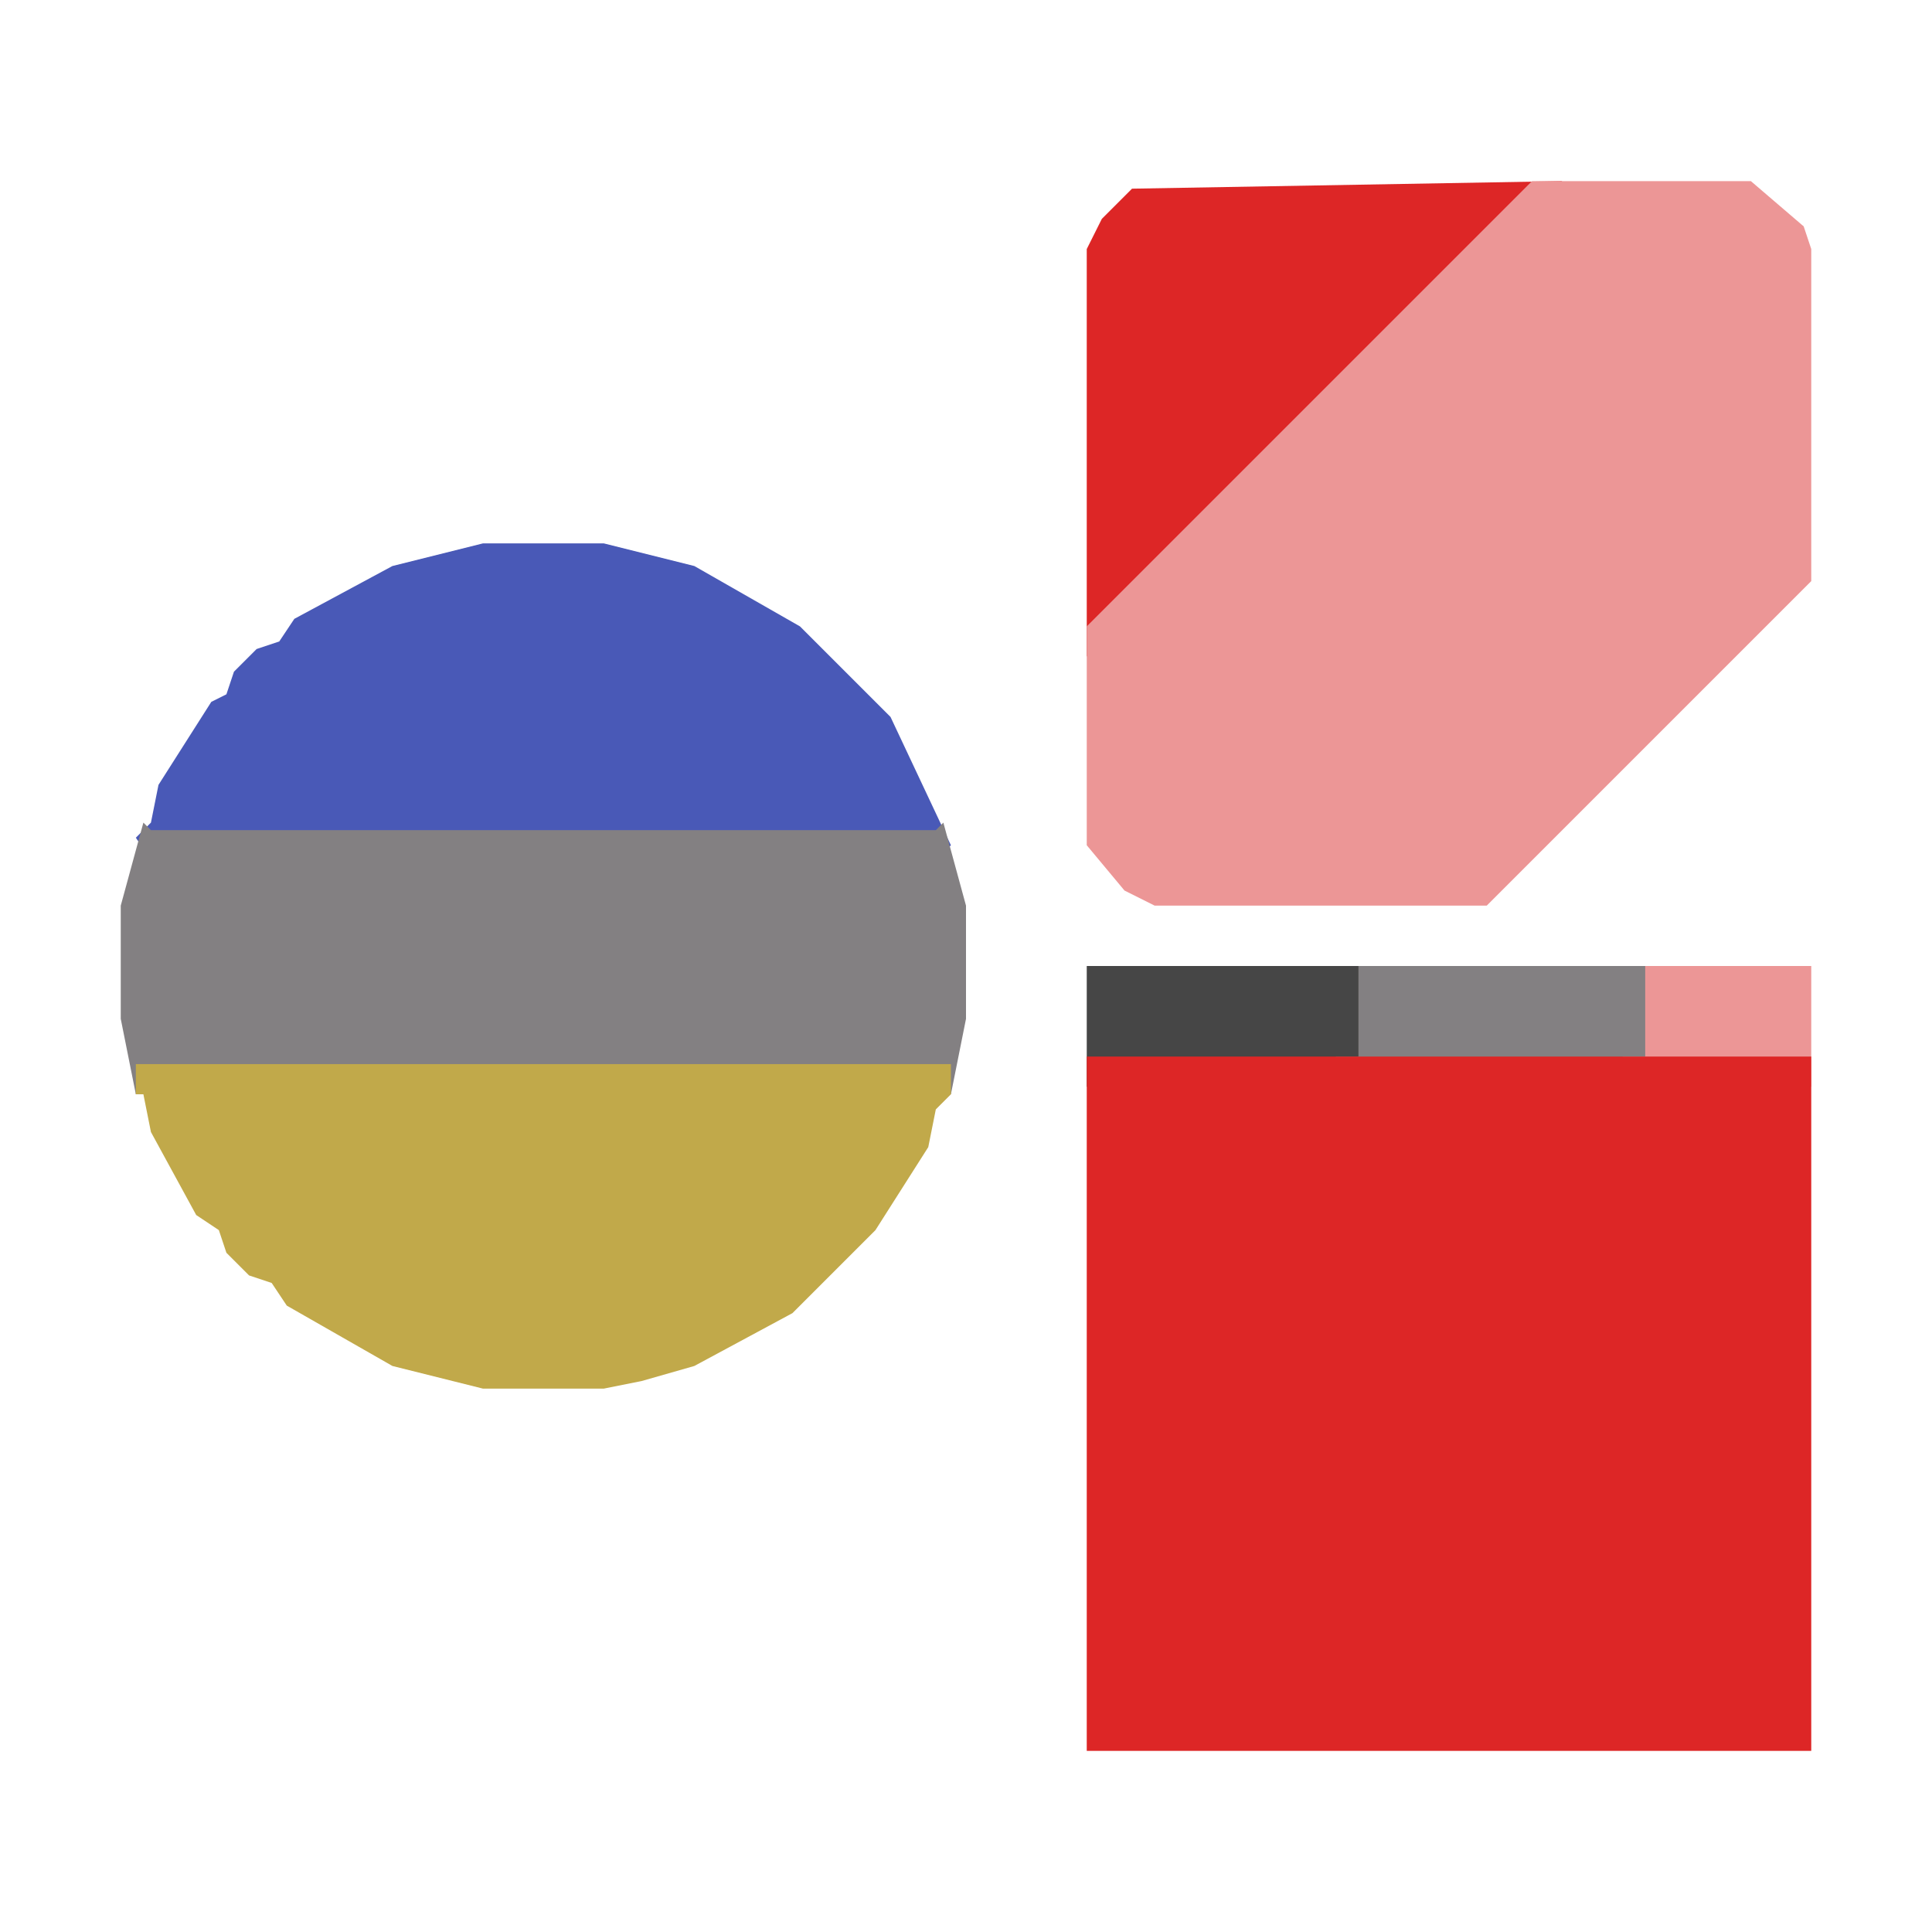
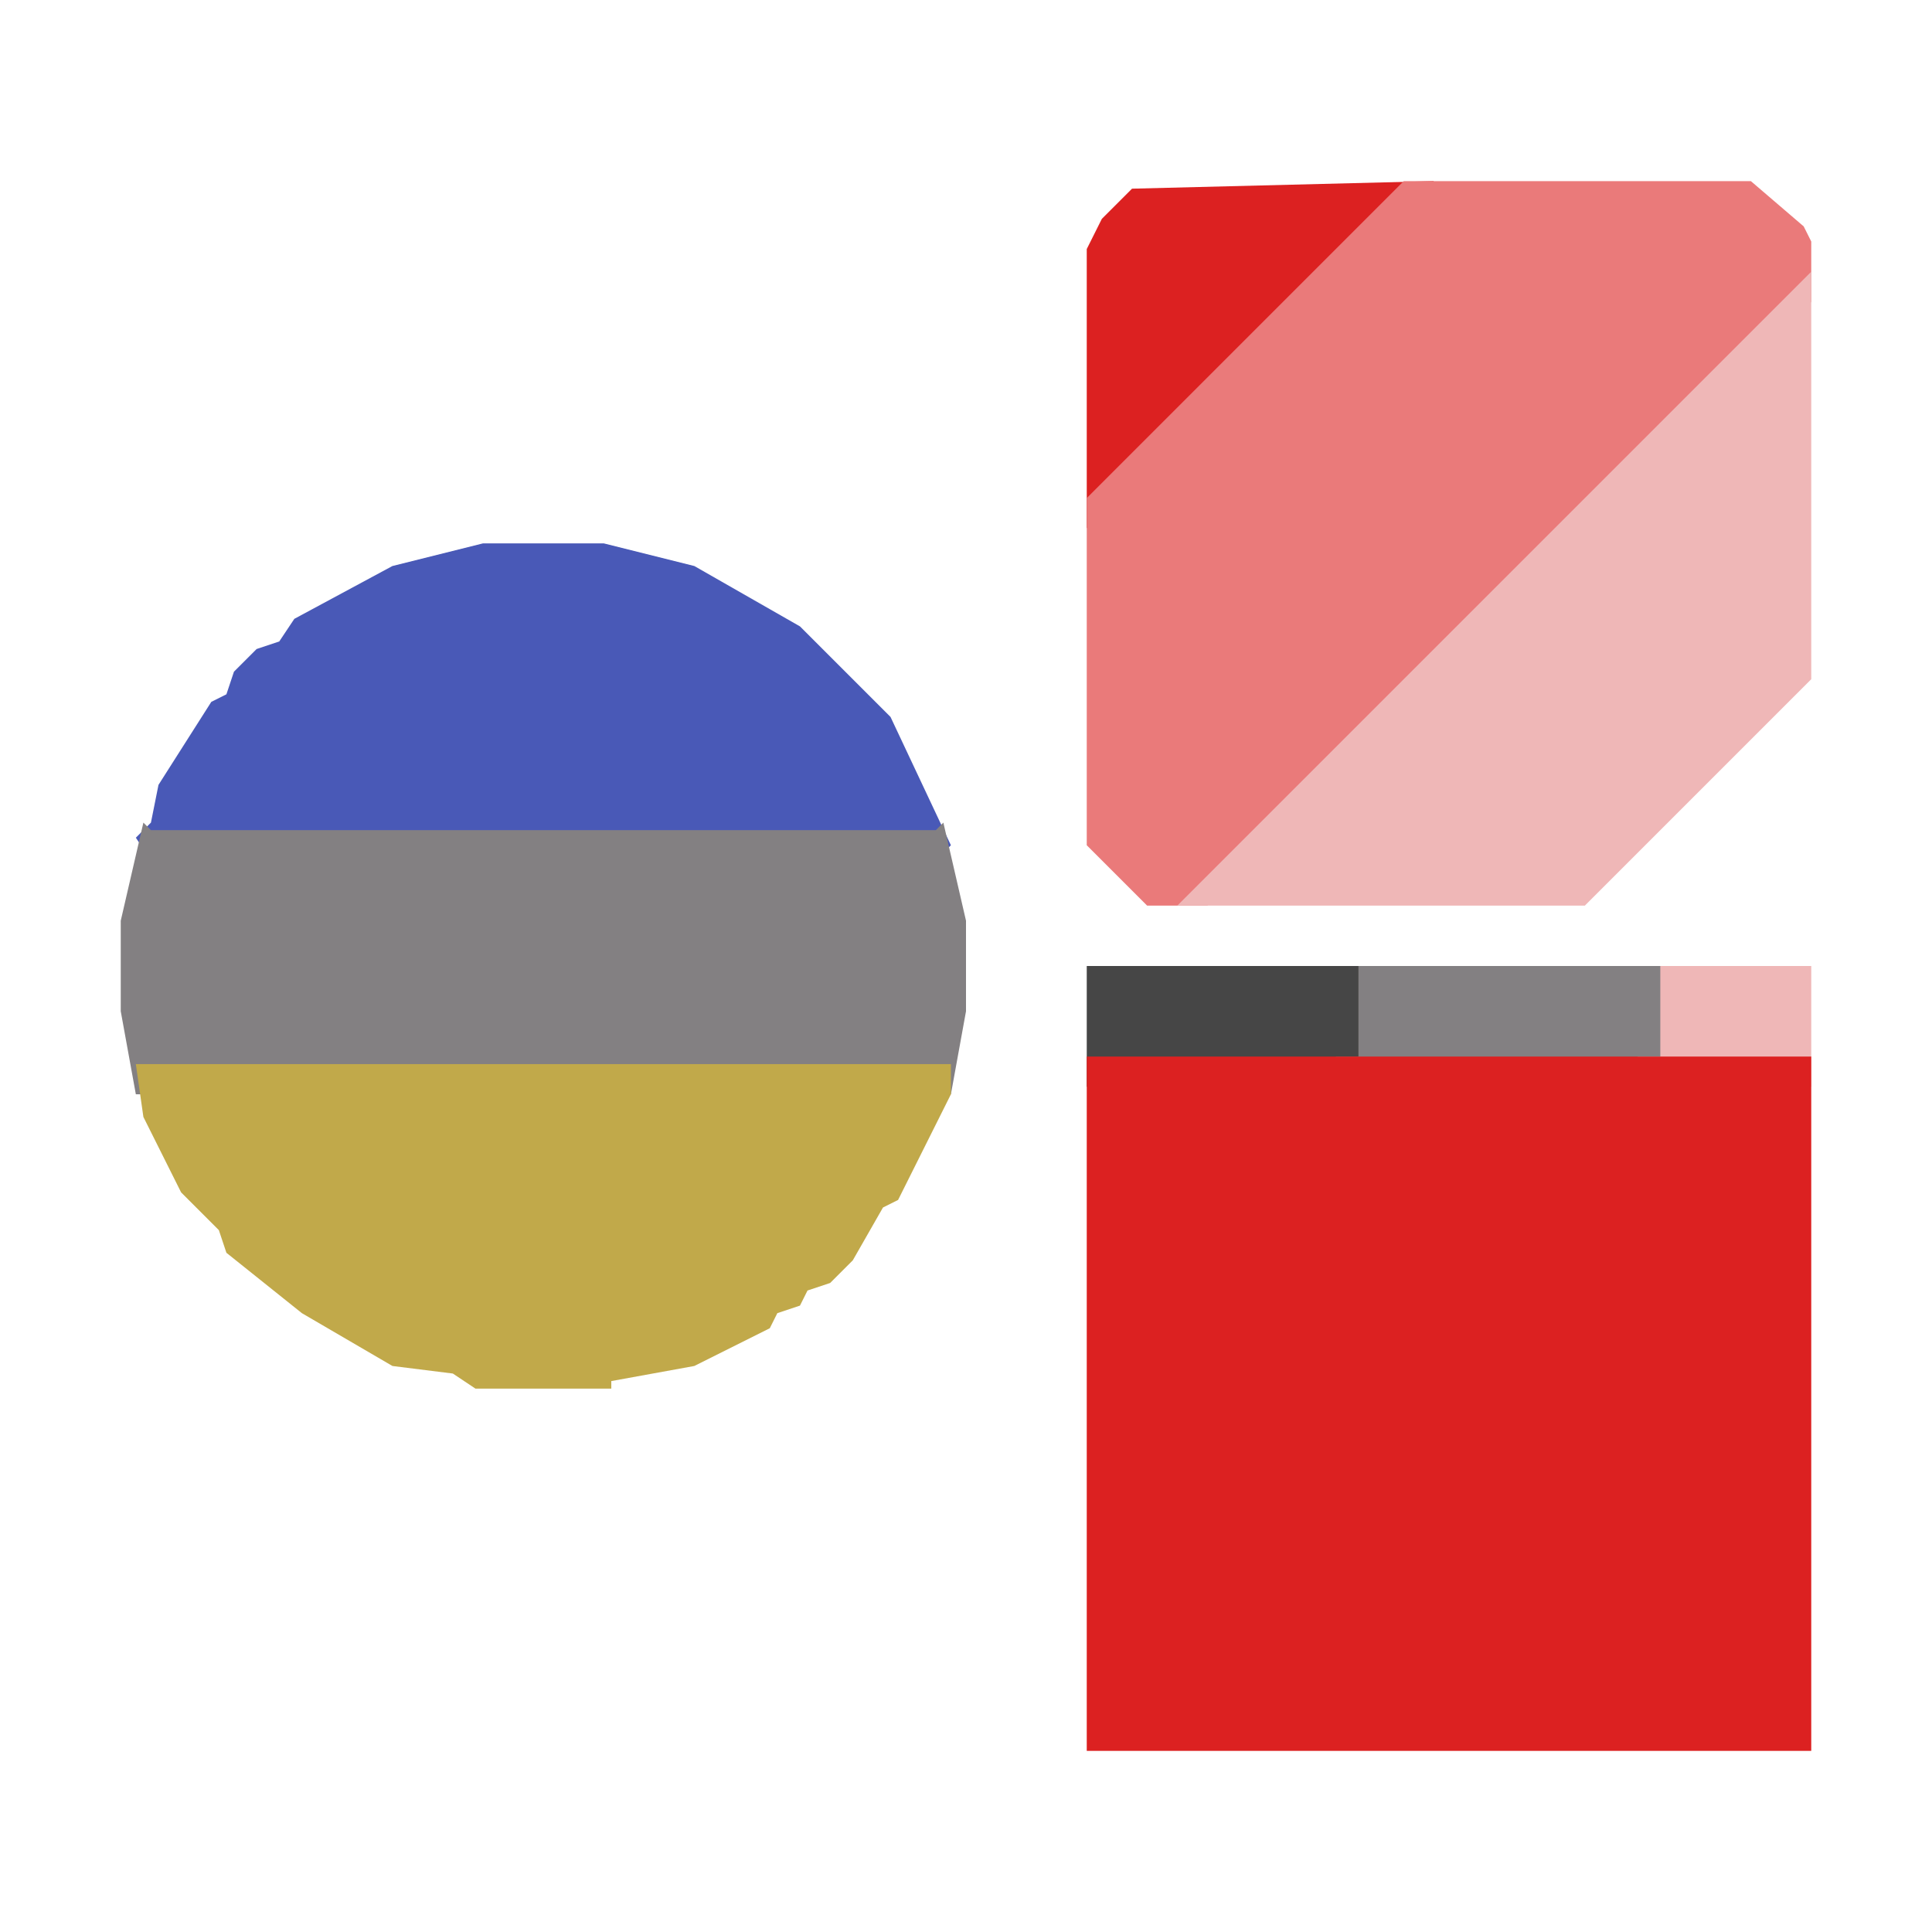
<svg xmlns="http://www.w3.org/2000/svg" width="256" height="256" viewBox="0 0 256 256" data-generator="rekha dev">
-   <path fill="#dd2626" d="M207 24L144 87V33L146 29L150 25Z" />
-   <path fill="#ec9696" d="M203 24H232L239 30L240 33V77L197 120H153L149 118L144 112V83Z" />
+   <path fill="#dc2121" d="M190 24L144 70V33L146 29L150 25Z" />
+   <path fill="#ea7a7a" d="M186 24H232L239 30L240 32V40L160 120H152L144 112V66Z" />
+   <path fill="#efb7b7" d="M240 36V90L210 120H156Z" />
  <path fill="#4959b7" d="M64 72H80L92 75L106 83L118 95L126 112L124 114H20L18 111L20 109L21 104L28 93L30 92L31 89L34 86L37 85L39 82L52 75Z" />
-   <path fill="#838082" d="M19 109L20 110H124L125 109L128 120V135L126 145H18L16 135V120Z" />
+   <path fill="#838082" d="M19 109L20 110H124L125 109L128 122V134L126 145H18L16 134V122Z" />
  <path fill="#464646" d="M144 128H184V140L180 144H144Z" />
-   <path fill="#838082" d="M180 128H222V140L218 144H180L177 141V140H180Z" />
-   <path fill="#ec9696" d="M218 128H240V144H218L215 141V140H218Z" />
-   <path fill="#dd2626" d="M144 140H240V232H144Z" />
-   <path fill="#c1a94a" d="M18 141H126V145L124 147L123 152L116 163L105 174L92 181L85 183L80 184H64L52 181L38 173L36 170L33 169L30 166L29 163L26 161L20 150L19 145H18Z" />
+   <path fill="#838082" d="M180 128H224V140L220 144H180L177 141V140H180Z" />
+   <path fill="#efb7b7" d="M220 128H240V144H220L217 141V140H220Z" />
+   <path fill="#dc2121" d="M144 140H240V232H144Z" />
+   <path fill="#c1a94a" d="M18 141H126V145L119 159L117 160L113 167L110 170L107 171L106 173L103 174L102 176L92 181L81 183V184H63L60 182L52 181L40 174L30 166L29 163L24 158L19 148Z" />
</svg>
